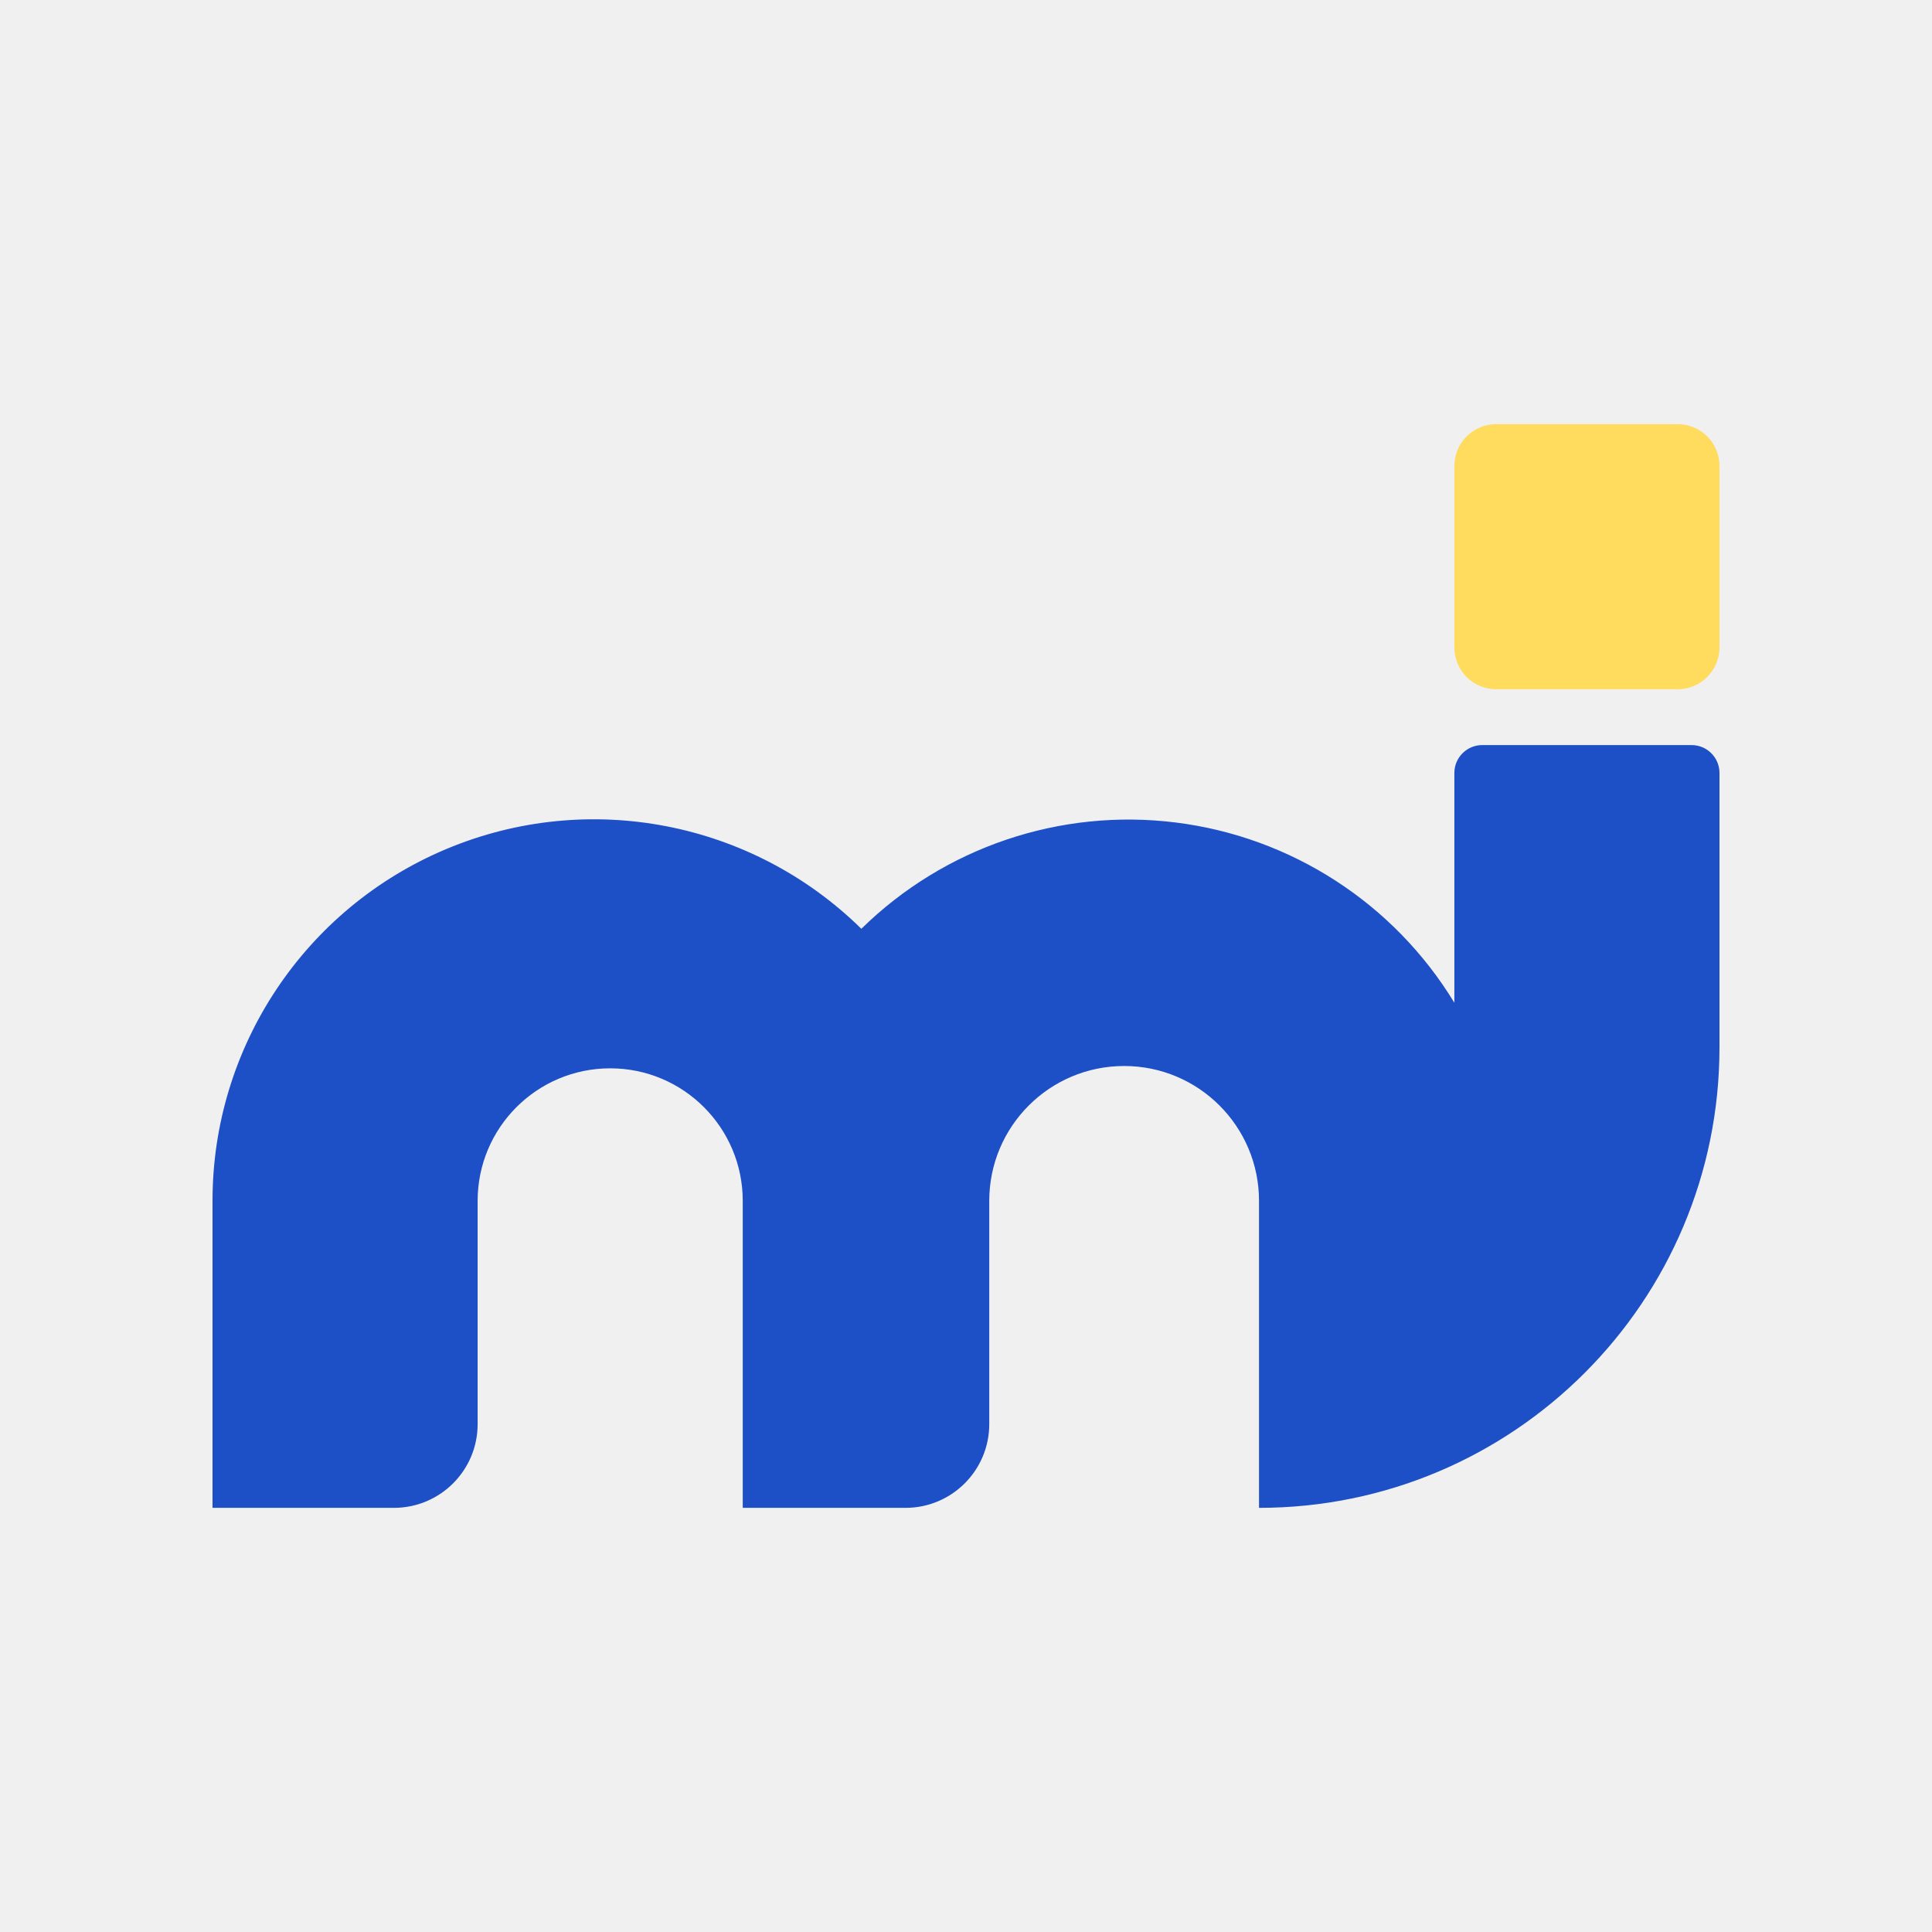
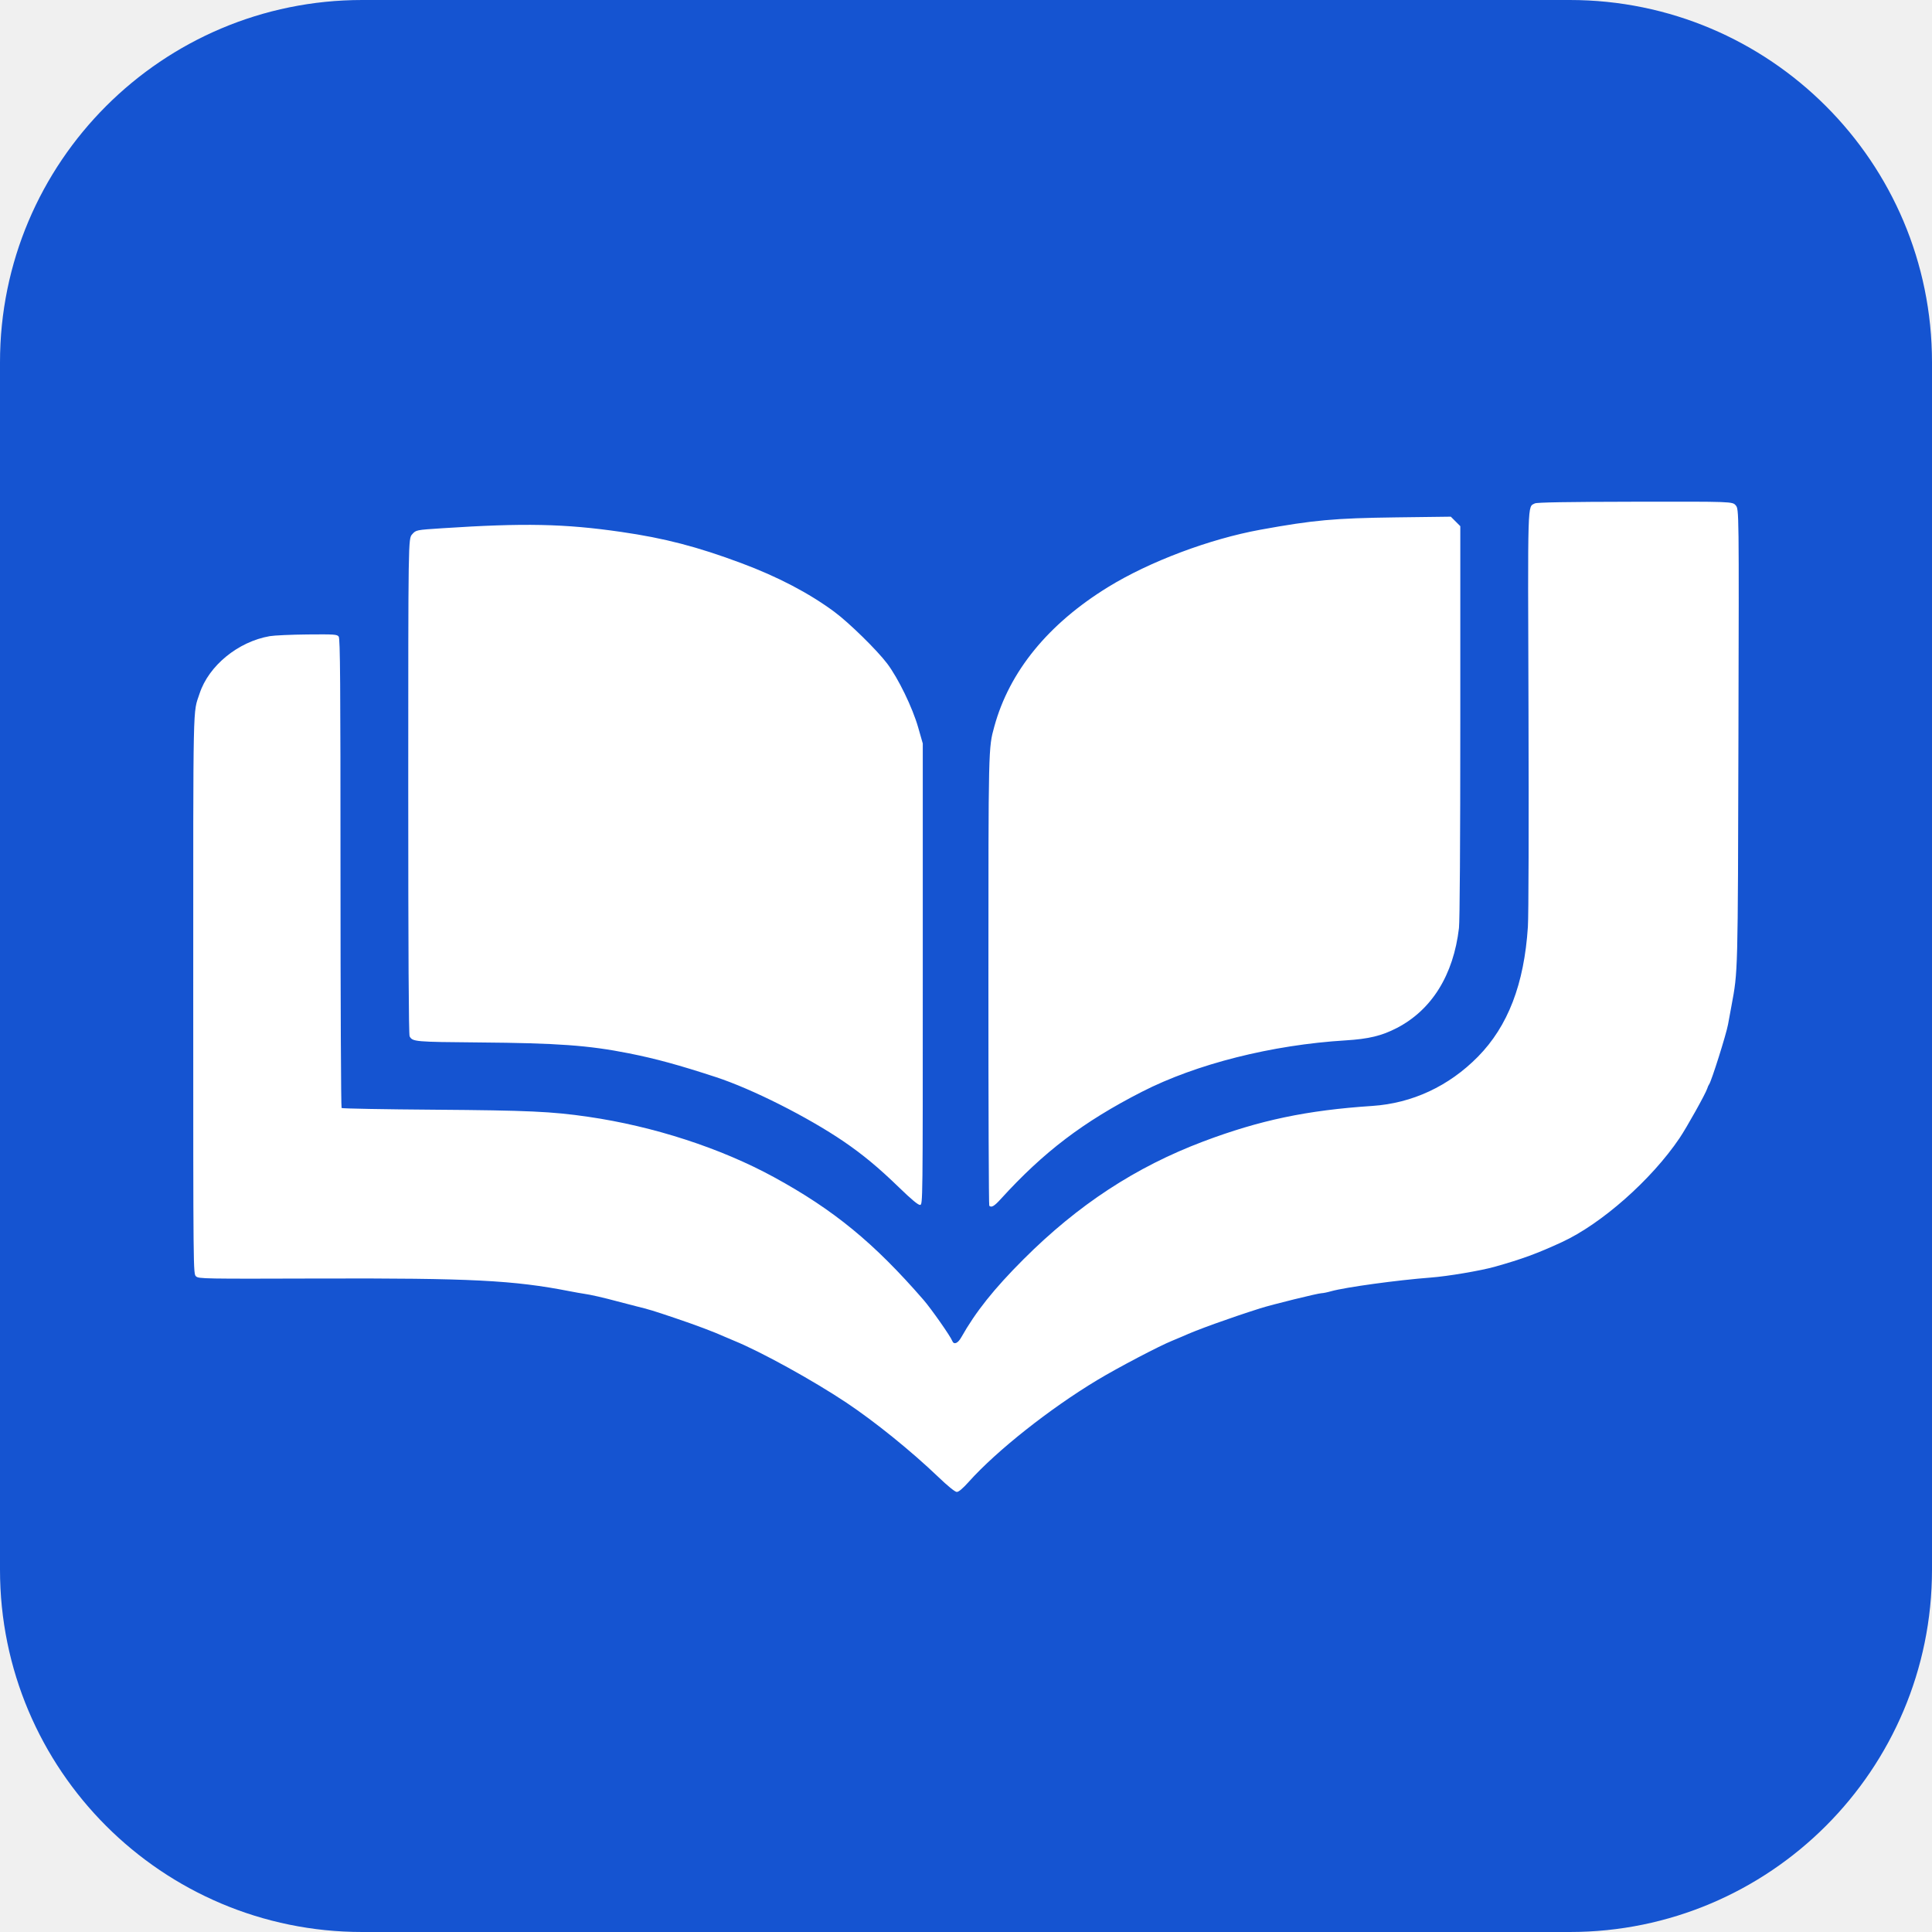
- <svg xmlns="http://www.w3.org/2000/svg" viewBox="0 0 512 512" role="img" aria-label="maktab365">
-   <g transform="translate(56.320 112.403) scale(1.23259)">
-     <g transform="translate(0 0)">
-       <path d="M0,233 L0,167 A82,82 0 0 1 139.5,108.5 A82,82 0 0 1 267,124.4 L267,75 A6,6 0 0 1 273,69 L318,69 A6,6 0 0 1 324,75 L324,134 A99,99 0 0 1 225,233 L225,167 A29,29 0 0 0 167,167 L167,215 A18,18 0 0 1 149,233 L114,233 L114,167 A28.5,28.5 0 0 0 57,167 L57,215 A18,18 0 0 1 39,233 Z" fill="#1D4FC6" />
-       <g fill="#FFDB5E">
-         <rect x="267" y="0" width="57" height="57" rx="9" />
-       </g>
-     </g>
+ <svg xmlns="http://www.w3.org/2000/svg" viewBox="0 0 512 512">
+   <rect width="512" height="512" rx="96" fill="#1554D1" />
+   <g transform="translate(-106.83 -207.74) scale(1.0751)">
+     <path fill="#FFFFFF" d="M330.67 557.31C323.96 550.89 315.05 543.69 308.00 538.98C299.83 533.53 287.00 526.45 280.33 523.72C279.32 523.30 278.20 522.83 277.83 522.66C275.41 521.56 270.71 519.79 265.83 518.15C260.20 516.25 259.51 516.04 256.00 515.17C254.99 514.92 252.97 514.39 251.50 514.00C248.24 513.12 244.89 512.35 243.33 512.14C242.69 512.05 241.12 511.77 239.83 511.52C225.95 508.80 215.38 508.27 178.01 508.38C149.46 508.47 148.35 508.45 147.69 507.85C147.00 507.23 147.00 507.23 147.00 438.17C147.00 363.89 146.89 369.29 148.57 364.17C150.84 357.30 158.05 351.40 165.86 350.04C166.95 349.85 171.12 349.66 175.13 349.62C181.81 349.56 182.46 349.60 182.86 350.15C183.22 350.64 183.30 361.37 183.30 408.43C183.30 440.15 183.42 466.22 183.57 466.35C183.71 466.49 194.03 466.68 206.50 466.77C229.52 466.94 235.39 467.21 244.33 468.51C260.46 470.85 277.05 476.24 290.17 483.41C304.91 491.46 314.82 499.60 327.04 513.68C328.91 515.84 333.69 522.65 334.09 523.75C334.48 524.77 335.46 524.40 336.30 522.91C339.85 516.61 344.36 510.94 351.65 503.65C365.12 490.19 379.31 480.89 396.00 474.59C409.90 469.35 421.49 466.91 437.62 465.84C447.46 465.19 456.51 460.98 463.67 453.71C471.08 446.18 475.08 435.80 475.99 421.67C476.17 418.84 476.23 396.70 476.14 368.26C475.96 315.54 475.87 318.29 477.70 317.32C478.18 317.06 485.52 316.93 502.40 316.90C526.41 316.86 526.41 316.86 527.22 317.80C528.03 318.74 528.03 318.74 527.89 374.62C527.74 433.95 527.78 432.47 526.17 441.17C525.87 442.82 525.49 444.87 525.33 445.73C524.88 448.20 521.23 459.77 520.67 460.50C520.53 460.68 520.31 461.16 520.19 461.57C519.82 462.77 515.13 471.18 513.36 473.79C506.45 484.03 494.12 494.92 484.33 499.43C478.32 502.20 474.54 503.59 467.83 505.48C464.39 506.45 456.19 507.84 452.00 508.15C443.75 508.78 431.01 510.53 427.47 511.52C426.54 511.79 425.48 512.00 425.12 512.00C424.29 512.00 412.86 514.82 410.00 515.73C402.21 518.21 394.21 521.10 390.83 522.66C390.47 522.83 389.34 523.30 388.33 523.71C385.10 525.01 374.99 530.32 369.83 533.42C358.17 540.43 345.01 550.85 338.17 558.49C336.67 560.16 335.68 561.00 335.21 560.99C334.77 560.98 333.02 559.56 330.67 557.31ZM343.22 490.44C343.10 490.32 343.00 465.38 343.01 435.03C343.01 377.00 343.00 377.65 344.46 372.33C348.18 358.74 357.75 347.01 372.54 337.92C382.73 331.65 397.54 326.08 410.07 323.80C423.17 321.42 428.25 320.96 443.58 320.76L456.99 320.59L458.16 321.76L459.33 322.93L459.33 371.05C459.33 400.82 459.20 420.25 459.00 422.00C457.64 433.57 452.29 442.18 443.68 446.63C439.96 448.56 436.74 449.33 431.06 449.68C412.88 450.79 394.24 455.49 380.83 462.36C366.37 469.76 356.65 477.15 346.09 488.75C344.46 490.55 343.75 490.97 343.22 490.44ZM321.00 485.95C315.98 481.08 312.04 477.81 307.33 474.60C298.44 468.55 284.75 461.65 275.83 458.73C266.72 455.75 260.99 454.18 254.33 452.86C244.42 450.90 236.84 450.35 217.45 450.19C201.61 450.06 201.05 450.01 200.34 448.68C200.11 448.25 200.00 427.98 200.00 387.03C200.00 326.01 200.00 326.01 200.96 324.94C201.92 323.86 201.92 323.86 208.38 323.44C228.56 322.12 238.52 322.32 252.52 324.35C263.17 325.89 271.25 327.99 282.10 332.04C291.09 335.39 298.80 339.43 305.03 344.04C308.66 346.73 315.52 353.45 318.05 356.79C320.79 360.42 324.30 367.65 325.70 372.55L326.83 376.50L326.83 433.33C326.83 489.92 326.83 490.17 326.17 490.24C325.71 490.29 324.09 488.94 321.00 485.95Z" />
  </g>
</svg>
